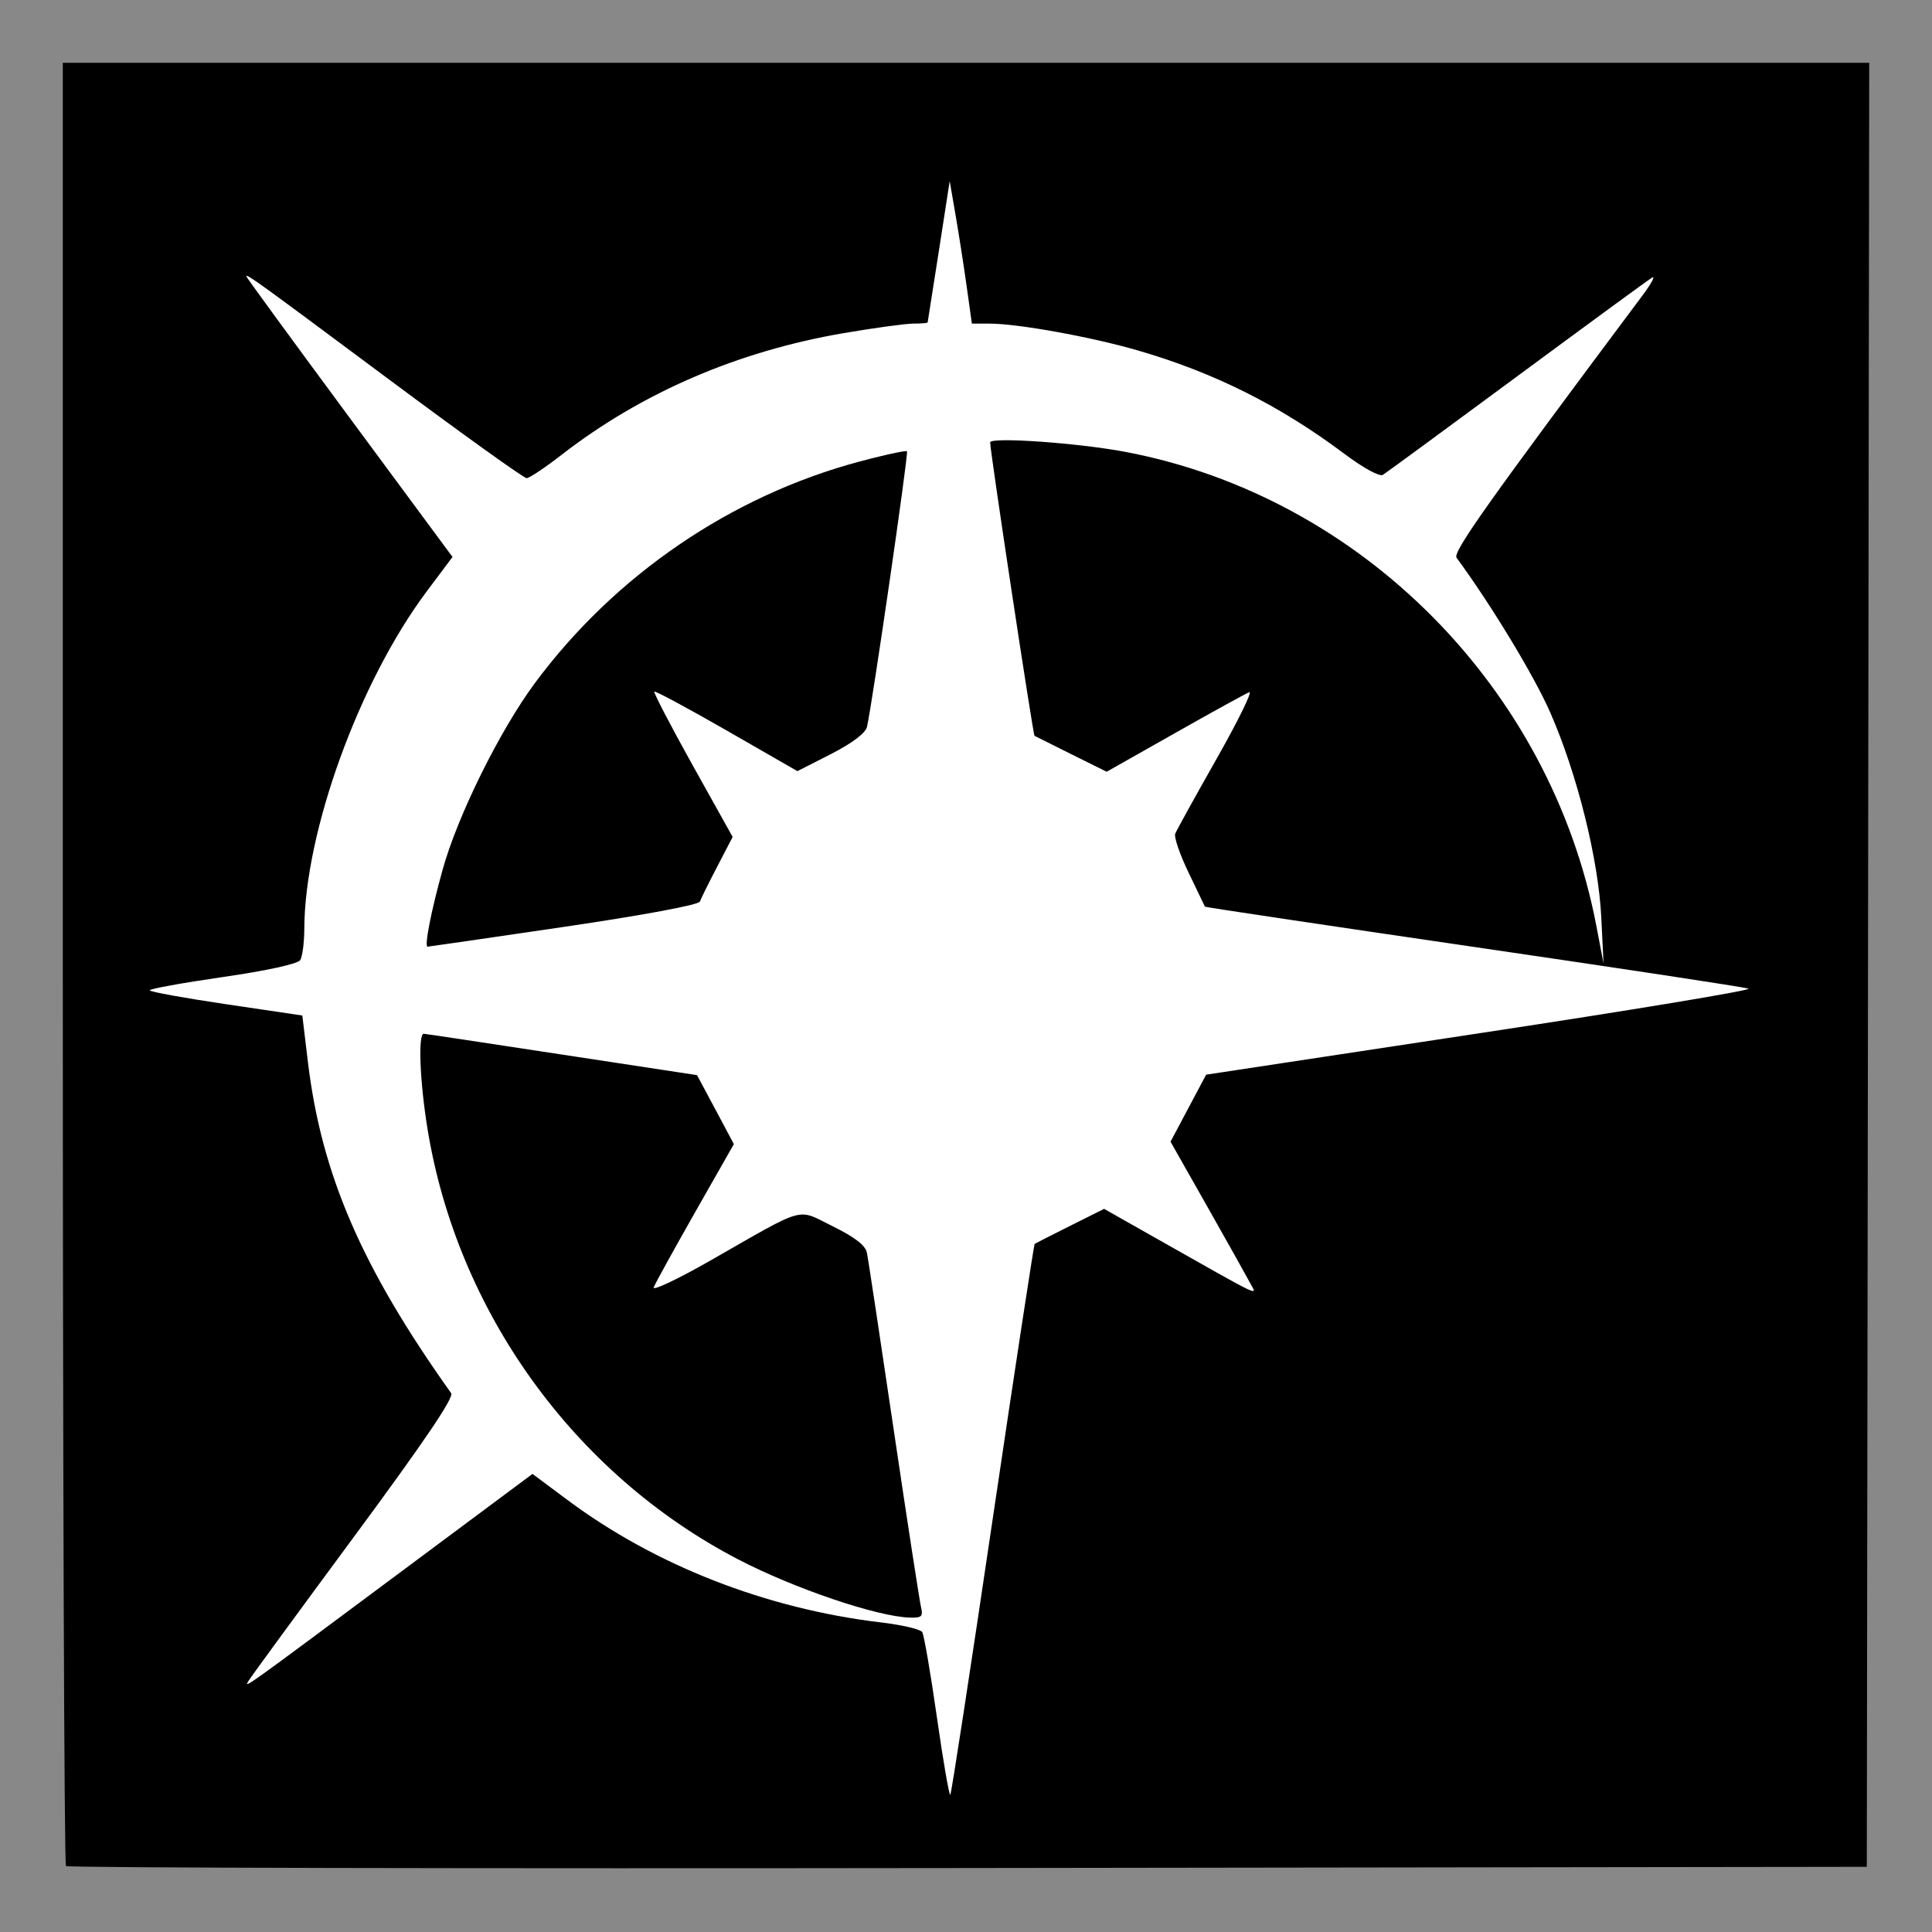
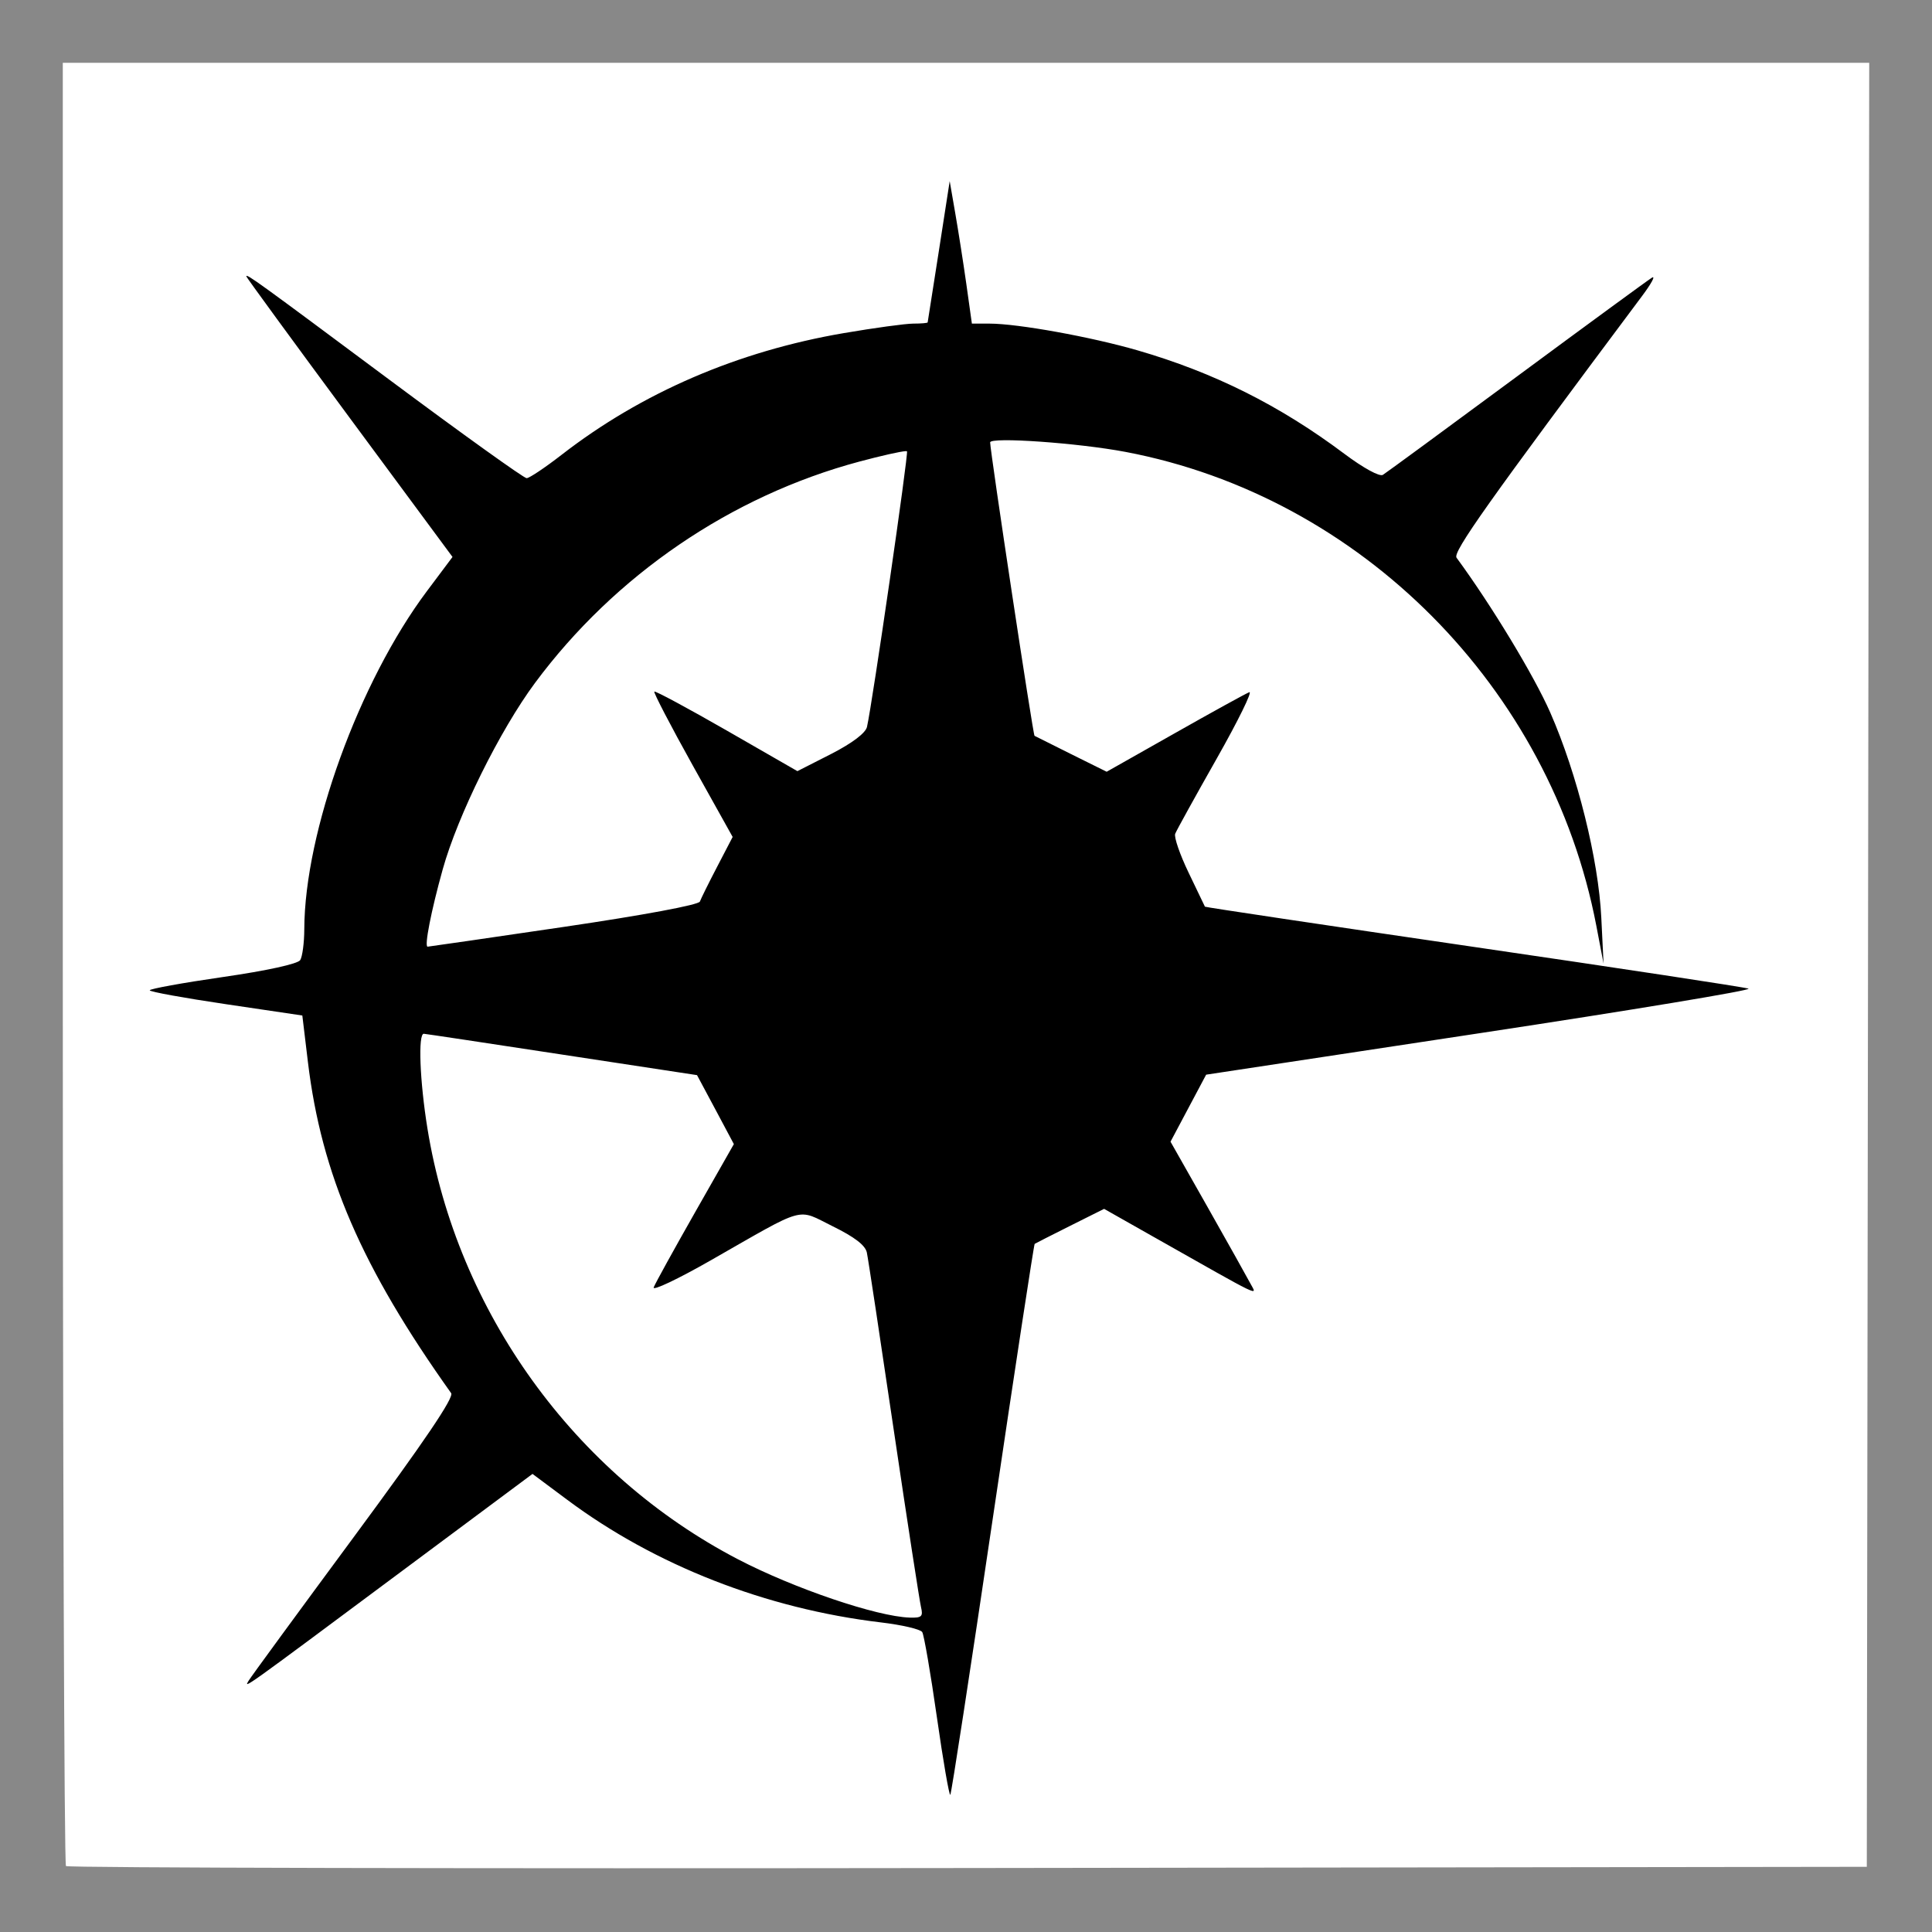
<svg xmlns="http://www.w3.org/2000/svg" width="400" height="400" id="svg2" version="1.1">
  <defs id="defs4">
    </defs>
  <g id="layer1" transform="translate(-336.684,-645.6778)">
    <rect style="fill:#888888;fill-opacity:1;stroke:none" id="rect3421-9" width="400" height="400" x="336.684" y="645.678" />
-     <path style="fill:#000000" d="m 349.686,658.682 0,186.344 c 0,102.483 0.288,186.632 0.656,187 0.368,0.368 84.406,0.545 186.75,0.406 l 186.094,-0.25 0.25,-186.75 0.25,-186.75 -187,0 -187,0 z" id="path3415-3" />
-     <path style="fill:#ffffff" d="M 196.625 37.5 L 194.375 52 C 193.137 59.975 192.097 66.612 192.062 66.75 C 192.028 66.888 190.689 67 189.094 67 C 187.498 67 181.016 67.887 174.688 68.969 C 152.76 72.717 132.876 81.286 116.281 94.156 C 112.856 96.813 109.594 99 109.031 99 C 108.468 99 95.737 89.877 80.75 78.719 C 53.179 58.191 51 56.61 51 57.219 C 51 57.405 60.604 70.552 72.344 86.438 L 93.688 115.312 L 88.375 122.406 C 74.336 141.146 63.06 172.268 63 192.375 C 62.992 195.19 62.606 198.073 62.156 198.781 C 61.664 199.556 55.285 200.961 46.156 202.281 C 37.814 203.488 31 204.728 31 205.031 C 31 205.335 38.094 206.619 46.781 207.906 L 62.594 210.25 L 63.75 219.875 C 66.55 243.153 74.904 262.462 93.406 288.438 C 94.034 289.319 87.96 298.299 73.344 318.094 C 61.81 333.713 51.974 347.142 51.5 347.938 C 50.464 349.677 49.599 350.304 83.375 325.156 L 110.25 305.156 L 117.375 310.469 C 135.605 324.087 158.591 333.073 182.406 335.906 C 186.747 336.423 190.572 337.314 190.938 337.906 C 191.303 338.498 192.673 346.421 193.969 355.5 C 195.264 364.579 196.522 371.822 196.75 371.594 C 196.978 371.366 200.916 345.667 205.531 314.469 C 210.146 283.27 214.064 257.639 214.219 257.531 C 214.373 257.424 217.656 255.751 221.531 253.812 L 228.594 250.281 L 238.531 255.906 C 261.919 269.137 260.252 268.324 258.906 265.781 C 258.24 264.521 254.252 257.4 250.031 249.938 L 242.344 236.375 L 246.031 229.438 L 249.719 222.5 L 306.594 213.875 C 337.884 209.135 362.825 204.999 362 204.688 C 361.175 204.376 335.536 200.493 305.031 196.031 C 274.527 191.57 249.521 187.831 249.469 187.719 C 249.417 187.607 247.898 184.428 246.094 180.688 C 244.29 176.947 243.042 173.331 243.312 172.625 C 243.583 171.919 247.46 164.911 251.906 157.062 C 256.353 149.214 259.384 143.033 258.656 143.312 C 257.928 143.592 250.973 147.419 243.219 151.812 L 229.125 159.781 L 221.812 156.156 C 217.788 154.152 214.364 152.429 214.188 152.344 C 213.885 152.198 205.007 93.497 205 91.594 C 204.996 90.42 223.233 91.704 233.031 93.562 C 281.73 102.801 321.067 142.381 330.5 191.656 L 332 199.5 L 331.531 190 C 330.956 177.981 326.559 160.277 320.969 147.531 C 317.621 139.898 308.767 125.28 301.562 115.469 C 300.722 114.325 308.076 103.968 340 61.25 C 341.925 58.674 342.825 56.992 342 57.5 C 341.175 58.008 328.575 67.232 314 78 C 299.425 88.767 286.962 97.912 286.312 98.312 C 285.623 98.737 282.289 96.917 278.312 93.938 C 264.978 83.946 251.355 77.126 235.5 72.531 C 225.878 69.743 210.755 67.006 204.875 67 L 201.219 67 L 200.062 58.75 C 199.42 54.212 198.374 47.575 197.75 44 L 196.625 37.5 z M 187.5 93.406 C 187.652 93.398 187.754 93.41 187.781 93.438 C 188.137 93.794 180.615 145.617 179.5 150.5 C 179.213 151.758 176.481 153.842 172.094 156.094 L 165.094 159.656 L 150.469 151.25 C 142.413 146.628 135.661 142.996 135.469 143.188 C 135.277 143.379 138.846 150.259 143.406 158.438 L 151.688 173.281 L 148.5 179.406 C 146.748 182.768 145.134 186.024 144.906 186.656 C 144.66 187.341 133.283 189.467 116.719 191.906 C 101.433 194.157 88.748 196 88.531 196 C 87.813 196 89.253 188.623 91.656 180 C 94.767 168.837 103.49 151.2 110.781 141.375 C 127.329 119.076 151.376 102.667 177.938 95.562 C 182.48 94.348 186.435 93.462 187.5 93.406 z M 87.75 214.031 C 88.162 214.052 101.056 216.002 116.406 218.344 L 144.312 222.594 L 148.125 229.719 L 151.938 236.875 L 143.938 250.938 C 139.537 258.687 135.657 265.715 135.344 266.531 C 135.03 267.348 140.359 264.82 147.156 260.938 C 167.234 249.471 164.824 250.158 172.438 253.906 C 176.925 256.115 179.142 257.812 179.469 259.312 C 179.731 260.517 182.227 277.025 185.031 296 C 187.836 314.975 190.392 331.512 190.688 332.75 C 191.152 334.697 190.817 334.984 188.344 334.906 C 181.534 334.691 164.418 328.882 152.812 322.844 C 118.903 305.202 94.646 271.553 88.5 233.656 C 86.905 223.822 86.526 213.97 87.75 214.031 z " transform="translate(336.684,645.6778)" id="path6378" />
+     <path style="fill:#ffffff" d="m 349.686,658.682 0,186.344 c 0,102.483 0.288,186.632 0.656,187 0.368,0.368 84.406,0.545 186.75,0.406 l 186.094,-0.25 0.25,-186.75 0.25,-186.75 -187,0 -187,0 z" id="path3415-3" />
+     <path style="fill:#000000" d="M 196.625 37.5 L 194.375 52 C 193.137 59.975 192.097 66.612 192.062 66.75 C 192.028 66.888 190.689 67 189.094 67 C 187.498 67 181.016 67.887 174.688 68.969 C 152.76 72.717 132.876 81.286 116.281 94.156 C 112.856 96.813 109.594 99 109.031 99 C 108.468 99 95.737 89.877 80.75 78.719 C 53.179 58.191 51 56.61 51 57.219 C 51 57.405 60.604 70.552 72.344 86.438 L 93.688 115.312 L 88.375 122.406 C 74.336 141.146 63.06 172.268 63 192.375 C 62.992 195.19 62.606 198.073 62.156 198.781 C 61.664 199.556 55.285 200.961 46.156 202.281 C 37.814 203.488 31 204.728 31 205.031 C 31 205.335 38.094 206.619 46.781 207.906 L 62.594 210.25 L 63.75 219.875 C 66.55 243.153 74.904 262.462 93.406 288.438 C 94.034 289.319 87.96 298.299 73.344 318.094 C 61.81 333.713 51.974 347.142 51.5 347.938 C 50.464 349.677 49.599 350.304 83.375 325.156 L 110.25 305.156 L 117.375 310.469 C 135.605 324.087 158.591 333.073 182.406 335.906 C 186.747 336.423 190.572 337.314 190.938 337.906 C 191.303 338.498 192.673 346.421 193.969 355.5 C 195.264 364.579 196.522 371.822 196.75 371.594 C 196.978 371.366 200.916 345.667 205.531 314.469 C 210.146 283.27 214.064 257.639 214.219 257.531 C 214.373 257.424 217.656 255.751 221.531 253.812 L 228.594 250.281 L 238.531 255.906 C 261.919 269.137 260.252 268.324 258.906 265.781 C 258.24 264.521 254.252 257.4 250.031 249.938 L 242.344 236.375 L 246.031 229.438 L 249.719 222.5 L 306.594 213.875 C 337.884 209.135 362.825 204.999 362 204.688 C 361.175 204.376 335.536 200.493 305.031 196.031 C 274.527 191.57 249.521 187.831 249.469 187.719 C 249.417 187.607 247.898 184.428 246.094 180.688 C 244.29 176.947 243.042 173.331 243.312 172.625 C 243.583 171.919 247.46 164.911 251.906 157.062 C 256.353 149.214 259.384 143.033 258.656 143.312 C 257.928 143.592 250.973 147.419 243.219 151.812 L 229.125 159.781 L 221.812 156.156 C 217.788 154.152 214.364 152.429 214.188 152.344 C 213.885 152.198 205.007 93.497 205 91.594 C 204.996 90.42 223.233 91.704 233.031 93.562 C 281.73 102.801 321.067 142.381 330.5 191.656 L 332 199.5 L 331.531 190 C 330.956 177.981 326.559 160.277 320.969 147.531 C 317.621 139.898 308.767 125.28 301.562 115.469 C 300.722 114.325 308.076 103.968 340 61.25 C 341.925 58.674 342.825 56.992 342 57.5 C 341.175 58.008 328.575 67.232 314 78 C 299.425 88.767 286.962 97.912 286.312 98.312 C 285.623 98.737 282.289 96.917 278.312 93.938 C 264.978 83.946 251.355 77.126 235.5 72.531 C 225.878 69.743 210.755 67.006 204.875 67 L 201.219 67 L 200.062 58.75 C 199.42 54.212 198.374 47.575 197.75 44 L 196.625 37.5 z M 187.5 93.406 C 187.652 93.398 187.754 93.41 187.781 93.438 C 188.137 93.794 180.615 145.617 179.5 150.5 C 179.213 151.758 176.481 153.842 172.094 156.094 L 165.094 159.656 L 150.469 151.25 C 142.413 146.628 135.661 142.996 135.469 143.188 C 135.277 143.379 138.846 150.259 143.406 158.438 L 151.688 173.281 L 148.5 179.406 C 146.748 182.768 145.134 186.024 144.906 186.656 C 144.66 187.341 133.283 189.467 116.719 191.906 C 101.433 194.157 88.748 196 88.531 196 C 87.813 196 89.253 188.623 91.656 180 C 94.767 168.837 103.49 151.2 110.781 141.375 C 127.329 119.076 151.376 102.667 177.938 95.562 C 182.48 94.348 186.435 93.462 187.5 93.406 z M 87.75 214.031 C 88.162 214.052 101.056 216.002 116.406 218.344 L 144.312 222.594 L 148.125 229.719 L 151.938 236.875 L 143.938 250.938 C 139.537 258.687 135.657 265.715 135.344 266.531 C 135.03 267.348 140.359 264.82 147.156 260.938 C 167.234 249.471 164.824 250.158 172.438 253.906 C 176.925 256.115 179.142 257.812 179.469 259.312 C 179.731 260.517 182.227 277.025 185.031 296 C 187.836 314.975 190.392 331.512 190.688 332.75 C 191.152 334.697 190.817 334.984 188.344 334.906 C 181.534 334.691 164.418 328.882 152.812 322.844 C 118.903 305.202 94.646 271.553 88.5 233.656 C 86.905 223.822 86.526 213.97 87.75 214.031 z " transform="translate(336.684,645.6778)" id="path6378" />
  </g>
</svg>
